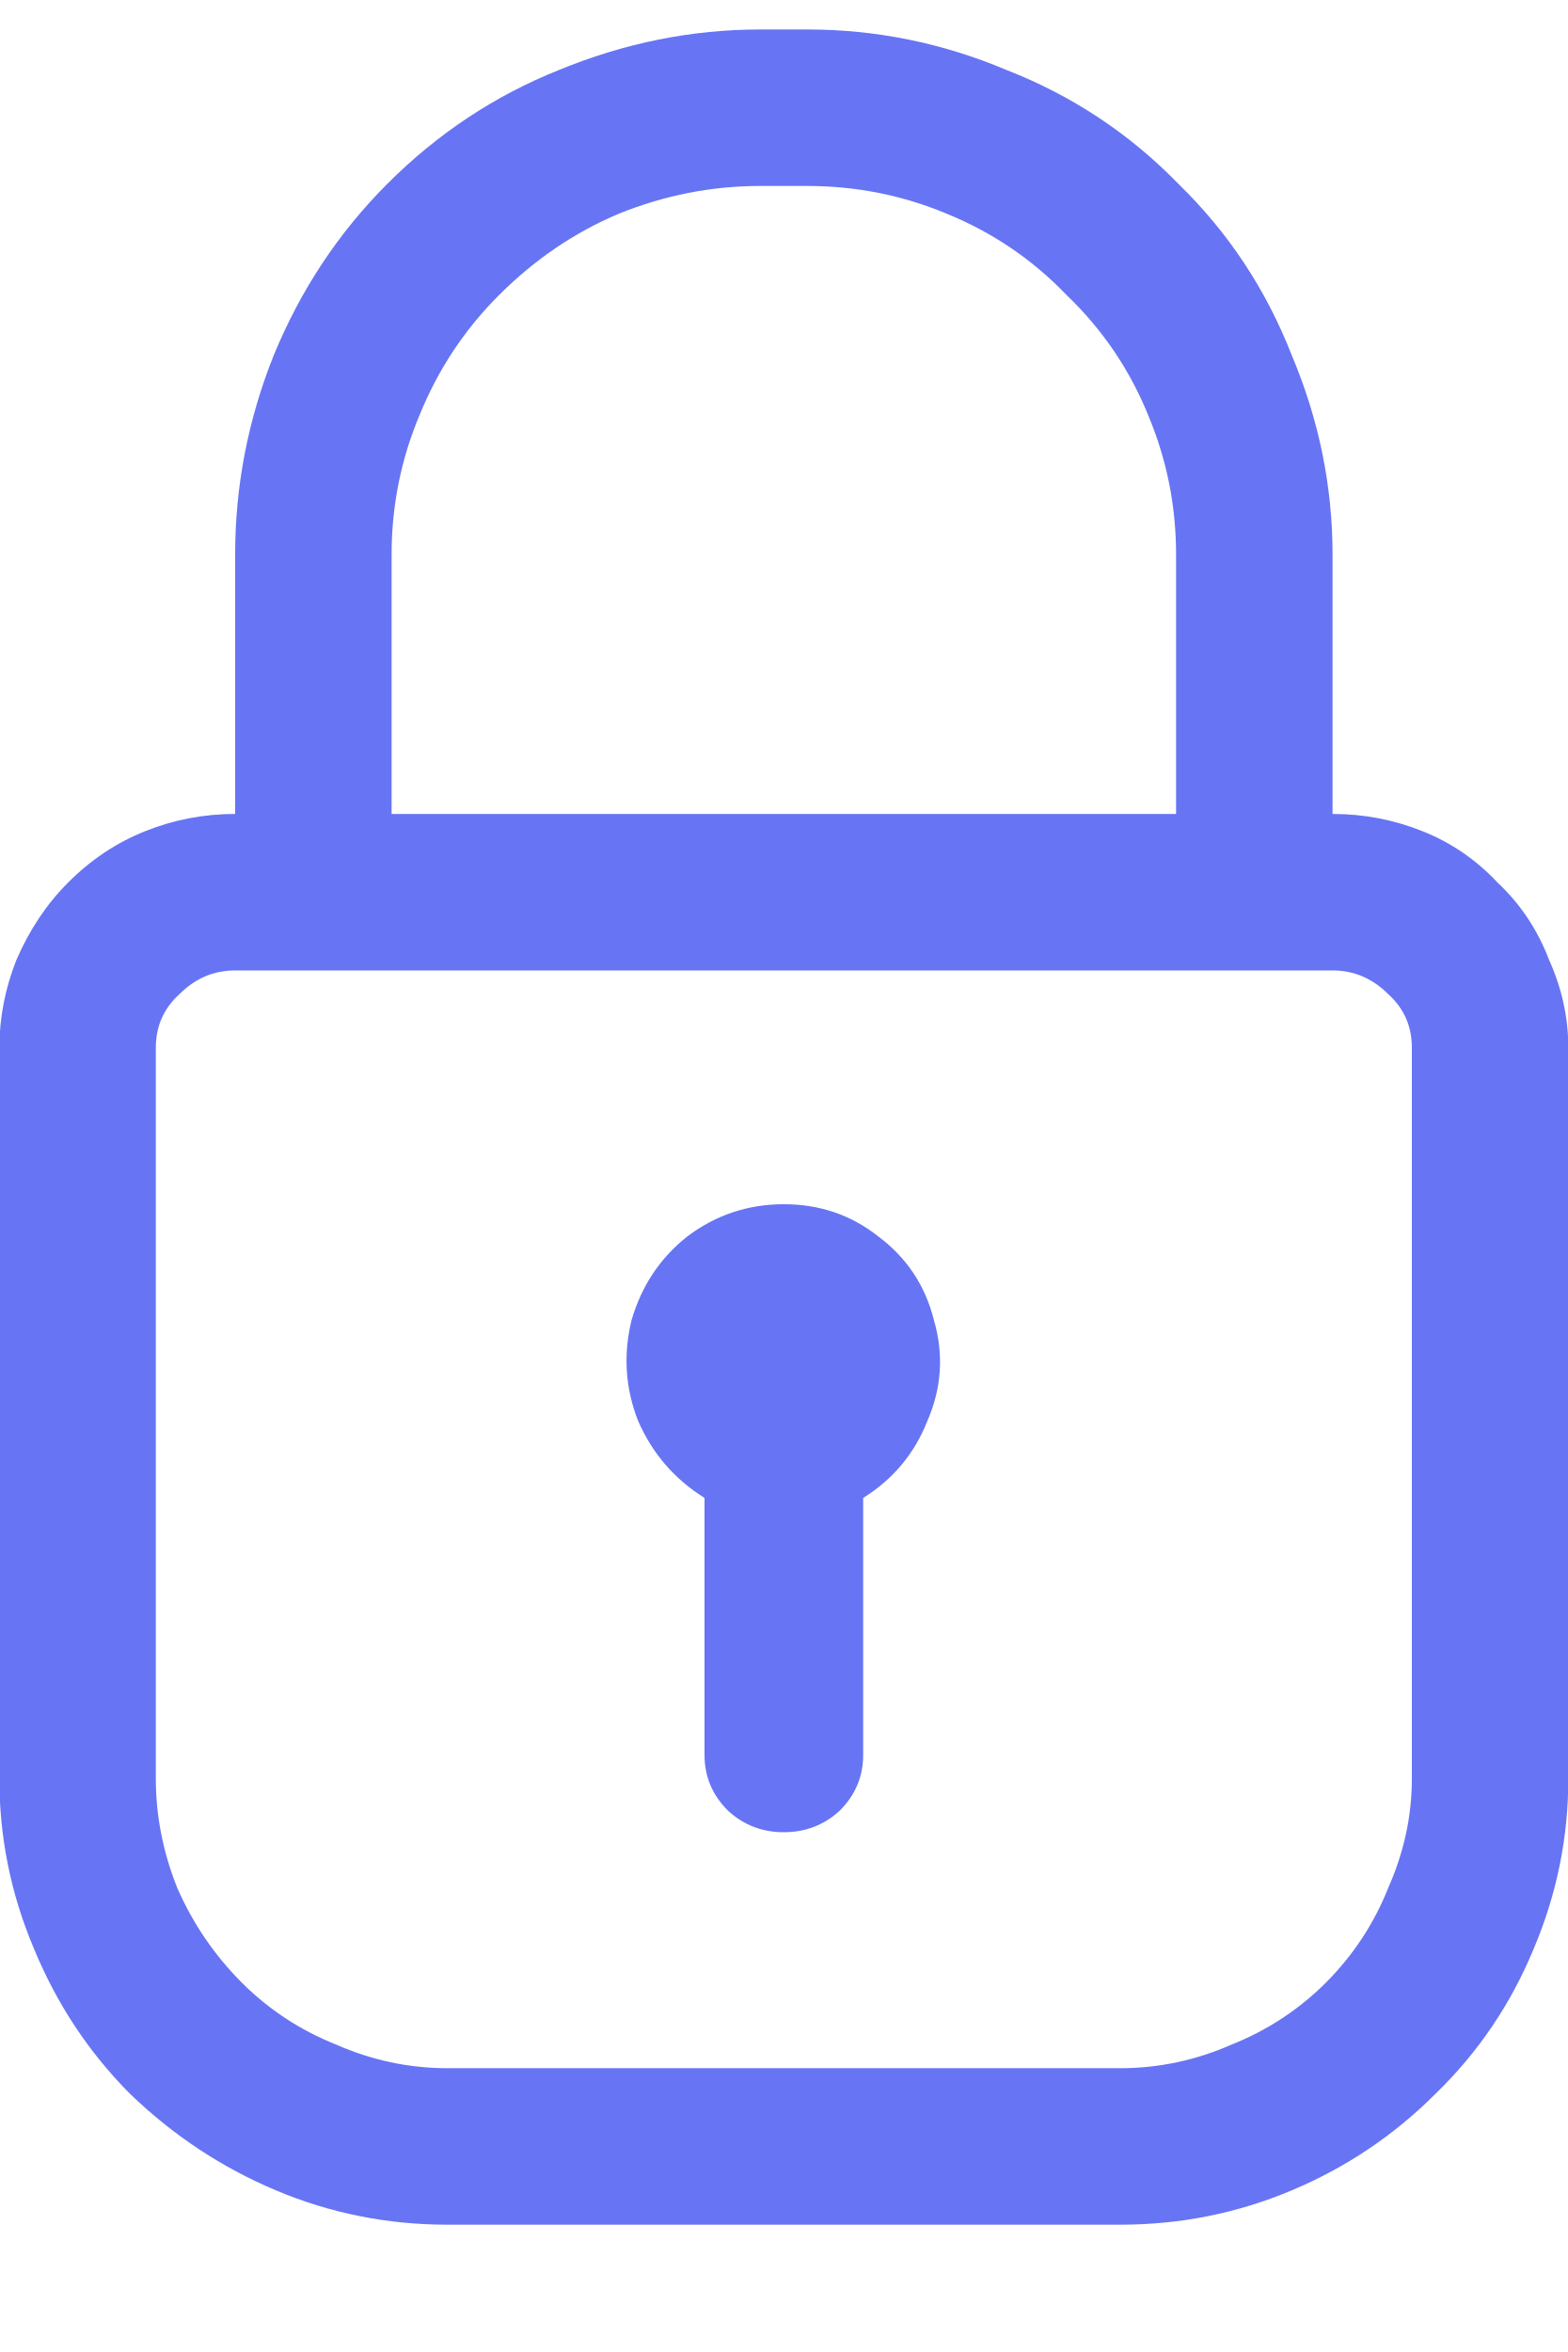
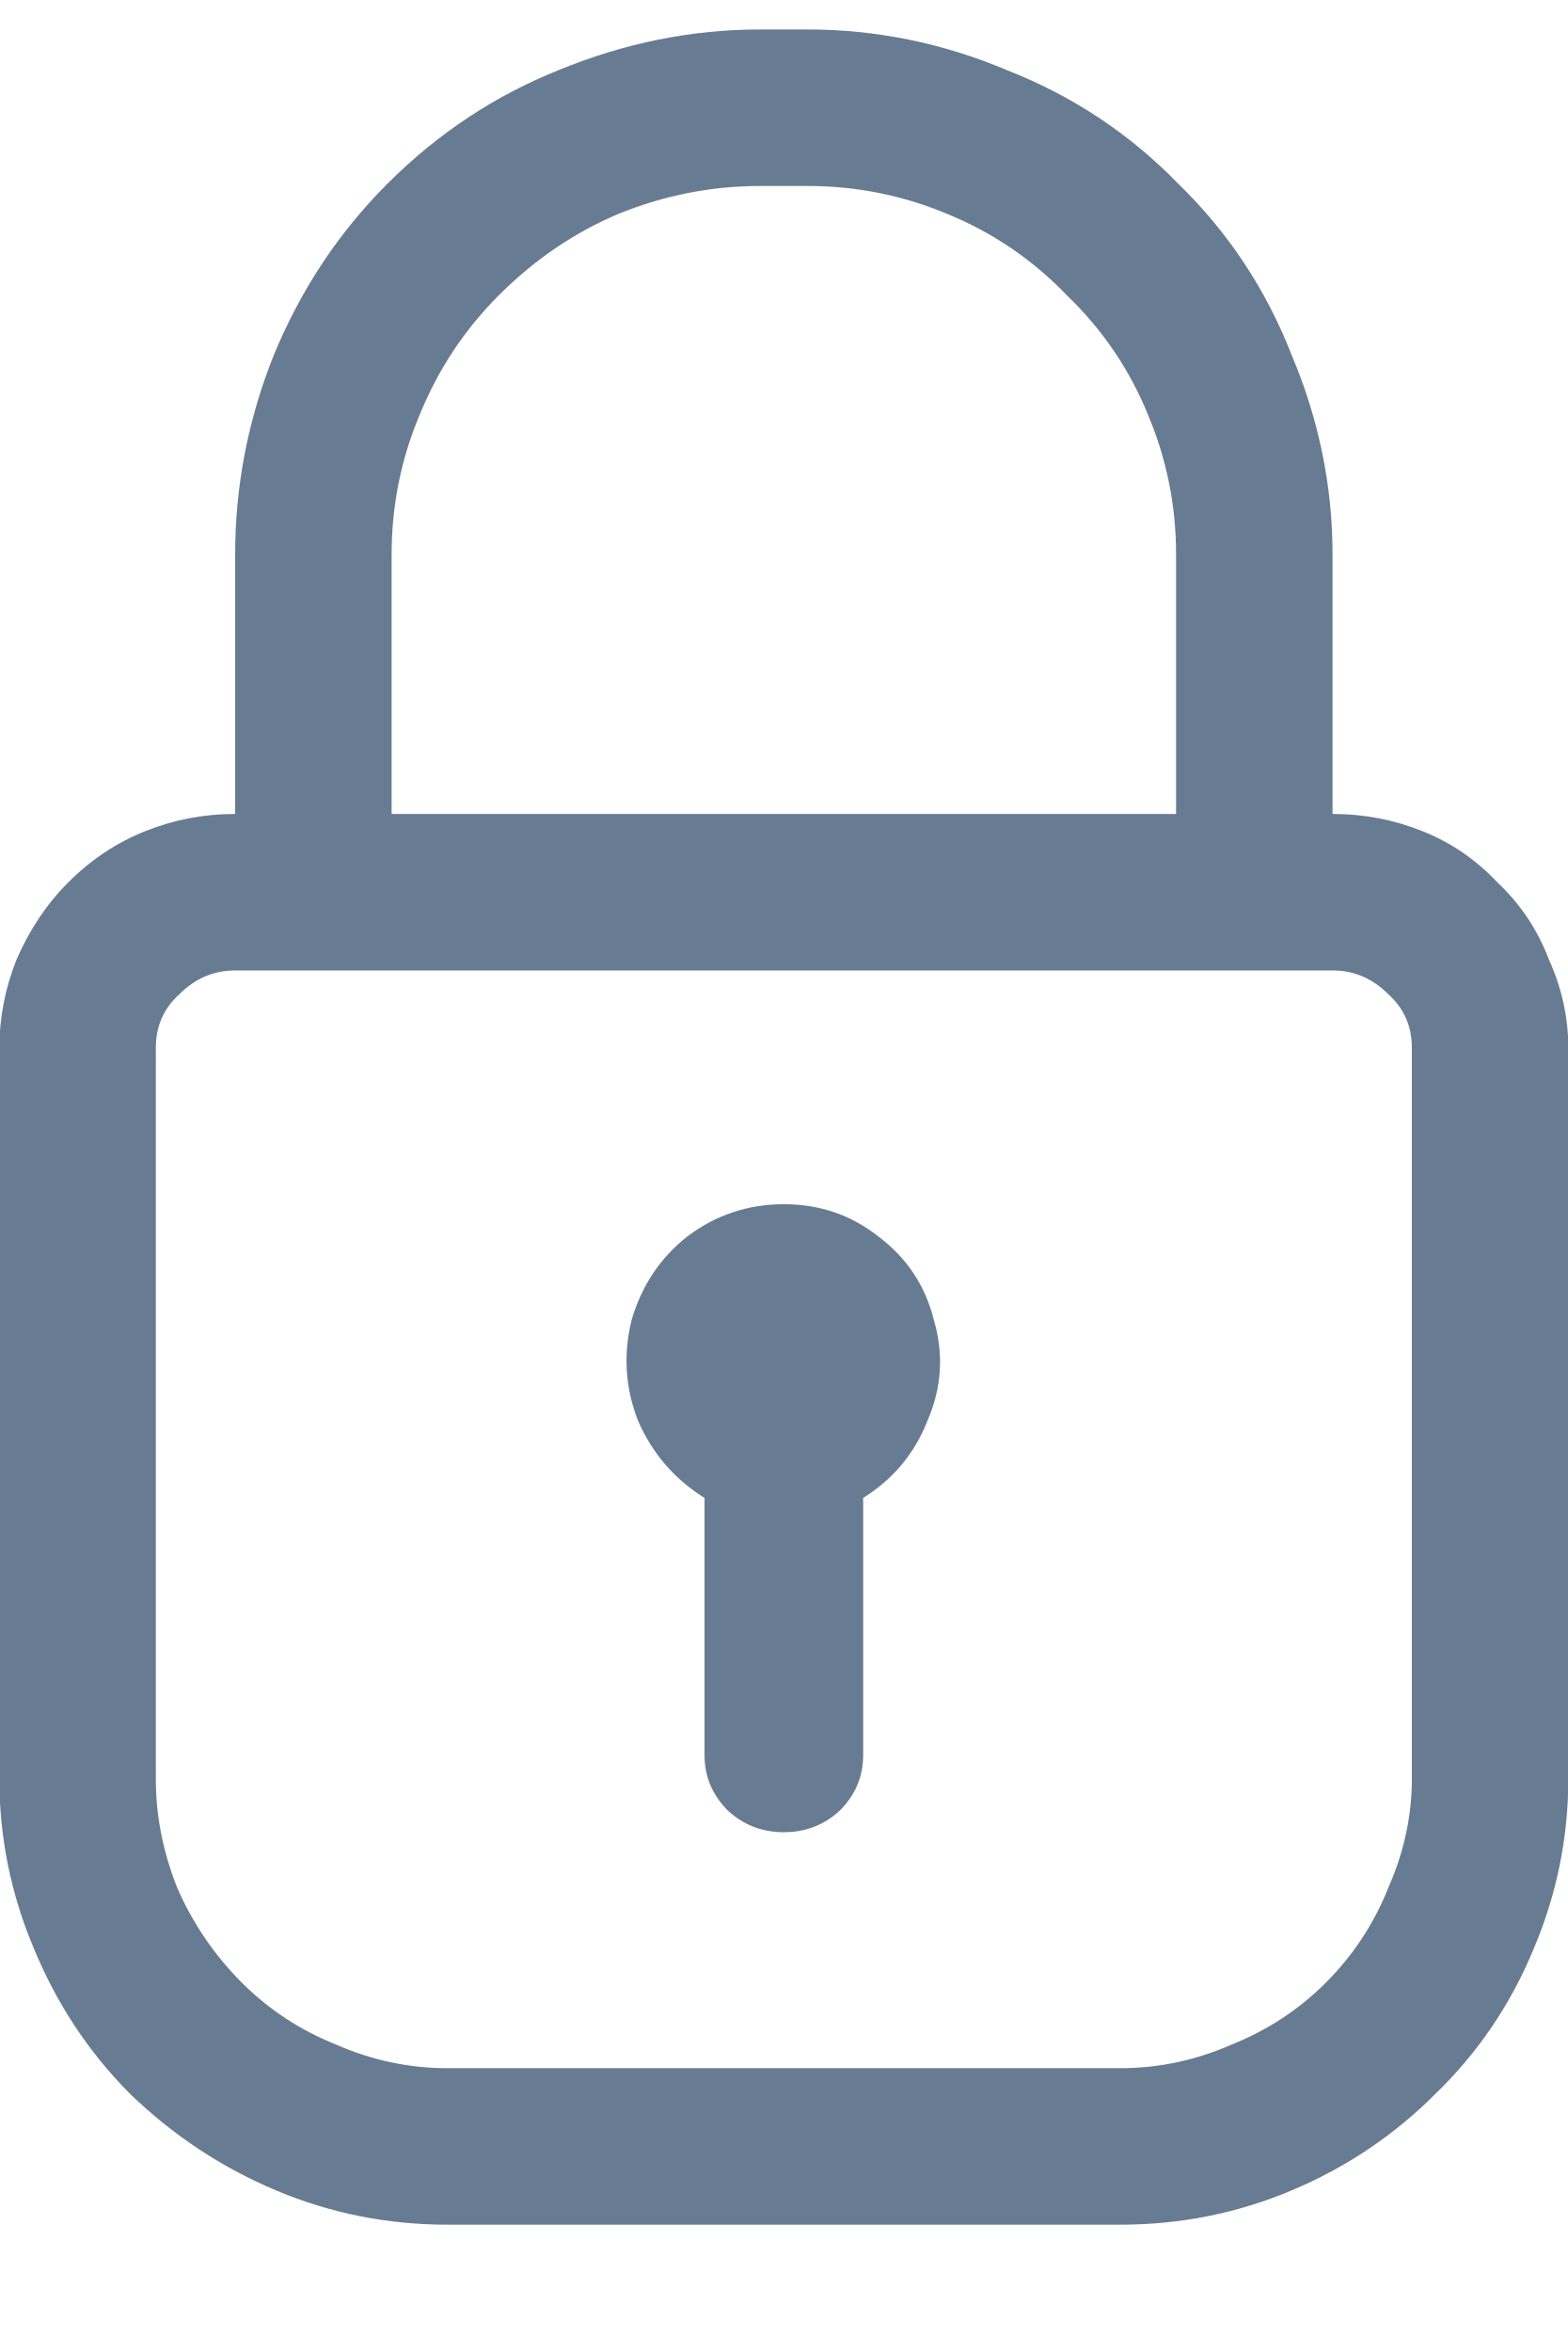
<svg xmlns="http://www.w3.org/2000/svg" width="10" height="15" viewBox="0 0 10 15" fill="none">
-   <path d="M8.5 5.191C8.701 5.191 8.892 5.228 9.074 5.301C9.257 5.374 9.416 5.483 9.553 5.629C9.699 5.766 9.808 5.93 9.881 6.121C9.963 6.303 10.004 6.49 10.004 6.682V11.344C10.004 11.717 9.931 12.078 9.785 12.424C9.639 12.779 9.43 13.089 9.156 13.354C8.892 13.618 8.587 13.823 8.24 13.969C7.894 14.115 7.529 14.188 7.146 14.188H2.854C2.471 14.188 2.106 14.115 1.76 13.969C1.413 13.823 1.104 13.618 0.83 13.354C0.566 13.089 0.361 12.779 0.215 12.424C0.069 12.078 -0.004 11.717 -0.004 11.344V6.682C-0.004 6.49 0.033 6.303 0.105 6.121C0.188 5.93 0.297 5.766 0.434 5.629C0.579 5.483 0.743 5.374 0.926 5.301C1.108 5.228 1.299 5.191 1.5 5.191V3.537C1.5 3.1 1.582 2.676 1.746 2.266C1.919 1.846 2.161 1.482 2.471 1.172C2.79 0.853 3.154 0.611 3.564 0.447C3.984 0.274 4.412 0.188 4.85 0.188H5.15C5.588 0.188 6.012 0.274 6.422 0.447C6.841 0.611 7.206 0.853 7.516 1.172C7.835 1.482 8.076 1.846 8.24 2.266C8.413 2.676 8.5 3.1 8.5 3.537V5.191ZM2.498 3.537V5.191H7.502V3.537C7.502 3.227 7.443 2.931 7.324 2.648C7.206 2.357 7.033 2.102 6.805 1.883C6.586 1.655 6.331 1.482 6.039 1.363C5.757 1.245 5.46 1.186 5.15 1.186H4.85C4.54 1.186 4.239 1.245 3.947 1.363C3.665 1.482 3.41 1.655 3.182 1.883C2.963 2.102 2.794 2.357 2.676 2.648C2.557 2.931 2.498 3.227 2.498 3.537ZM9.006 11.344V6.682C9.006 6.545 8.956 6.431 8.855 6.34C8.755 6.24 8.637 6.189 8.5 6.189H1.5C1.363 6.189 1.245 6.24 1.145 6.34C1.044 6.431 0.994 6.545 0.994 6.682V11.344C0.994 11.581 1.04 11.813 1.131 12.041C1.231 12.269 1.368 12.469 1.541 12.643C1.714 12.816 1.915 12.948 2.143 13.039C2.37 13.139 2.607 13.19 2.854 13.19H7.146C7.393 13.19 7.63 13.139 7.857 13.039C8.085 12.948 8.286 12.816 8.459 12.643C8.632 12.469 8.764 12.269 8.855 12.041C8.956 11.813 9.006 11.581 9.006 11.344ZM5.506 9.553C5.697 9.434 5.834 9.27 5.916 9.061C6.007 8.851 6.021 8.637 5.957 8.418C5.902 8.199 5.784 8.021 5.602 7.885C5.428 7.748 5.228 7.68 5 7.68C4.772 7.68 4.567 7.748 4.385 7.885C4.212 8.021 4.093 8.199 4.029 8.418C3.975 8.637 3.988 8.851 4.07 9.061C4.161 9.27 4.303 9.434 4.494 9.553V11.193C4.494 11.33 4.544 11.449 4.645 11.549C4.745 11.64 4.863 11.685 5 11.685C5.137 11.685 5.255 11.64 5.355 11.549C5.456 11.449 5.506 11.33 5.506 11.193V9.553Z" fill="#6774F4" />
+   <path fill="#677B92" d="M8.5 5.191C8.701 5.191 8.892 5.228 9.074 5.301C9.257 5.374 9.416 5.483 9.553 5.629C9.699 5.766 9.808 5.93 9.881 6.121C9.963 6.303 10.004 6.49 10.004 6.682V11.344C10.004 11.717 9.931 12.078 9.785 12.424C9.639 12.779 9.43 13.089 9.156 13.354C8.892 13.618 8.587 13.823 8.24 13.969C7.894 14.115 7.529 14.188 7.146 14.188H2.854C2.471 14.188 2.106 14.115 1.76 13.969C1.413 13.823 1.104 13.618 0.83 13.354C0.566 13.089 0.361 12.779 0.215 12.424C0.069 12.078 -0.004 11.717 -0.004 11.344V6.682C-0.004 6.49 0.033 6.303 0.105 6.121C0.188 5.93 0.297 5.766 0.434 5.629C0.579 5.483 0.743 5.374 0.926 5.301C1.108 5.228 1.299 5.191 1.5 5.191V3.537C1.5 3.1 1.582 2.676 1.746 2.266C1.919 1.846 2.161 1.482 2.471 1.172C2.79 0.853 3.154 0.611 3.564 0.447C3.984 0.274 4.412 0.188 4.85 0.188H5.15C5.588 0.188 6.012 0.274 6.422 0.447C6.841 0.611 7.206 0.853 7.516 1.172C7.835 1.482 8.076 1.846 8.24 2.266C8.413 2.676 8.5 3.1 8.5 3.537V5.191ZM2.498 3.537V5.191H7.502V3.537C7.502 3.227 7.443 2.931 7.324 2.648C7.206 2.357 7.033 2.102 6.805 1.883C6.586 1.655 6.331 1.482 6.039 1.363C5.757 1.245 5.46 1.186 5.15 1.186H4.85C4.54 1.186 4.239 1.245 3.947 1.363C3.665 1.482 3.41 1.655 3.182 1.883C2.963 2.102 2.794 2.357 2.676 2.648C2.557 2.931 2.498 3.227 2.498 3.537ZM9.006 11.344V6.682C9.006 6.545 8.956 6.431 8.855 6.34C8.755 6.24 8.637 6.189 8.5 6.189H1.5C1.363 6.189 1.245 6.24 1.145 6.34C1.044 6.431 0.994 6.545 0.994 6.682V11.344C0.994 11.581 1.04 11.813 1.131 12.041C1.231 12.269 1.368 12.469 1.541 12.643C1.714 12.816 1.915 12.948 2.143 13.039C2.37 13.139 2.607 13.19 2.854 13.19H7.146C7.393 13.19 7.63 13.139 7.857 13.039C8.085 12.948 8.286 12.816 8.459 12.643C8.632 12.469 8.764 12.269 8.855 12.041C8.956 11.813 9.006 11.581 9.006 11.344ZM5.506 9.553C5.697 9.434 5.834 9.27 5.916 9.061C6.007 8.851 6.021 8.637 5.957 8.418C5.902 8.199 5.784 8.021 5.602 7.885C5.428 7.748 5.228 7.68 5 7.68C4.772 7.68 4.567 7.748 4.385 7.885C4.212 8.021 4.093 8.199 4.029 8.418C3.975 8.637 3.988 8.851 4.07 9.061C4.161 9.27 4.303 9.434 4.494 9.553V11.193C4.494 11.33 4.544 11.449 4.645 11.549C4.745 11.64 4.863 11.685 5 11.685C5.137 11.685 5.255 11.64 5.355 11.549C5.456 11.449 5.506 11.33 5.506 11.193V9.553Z" />
</svg>
